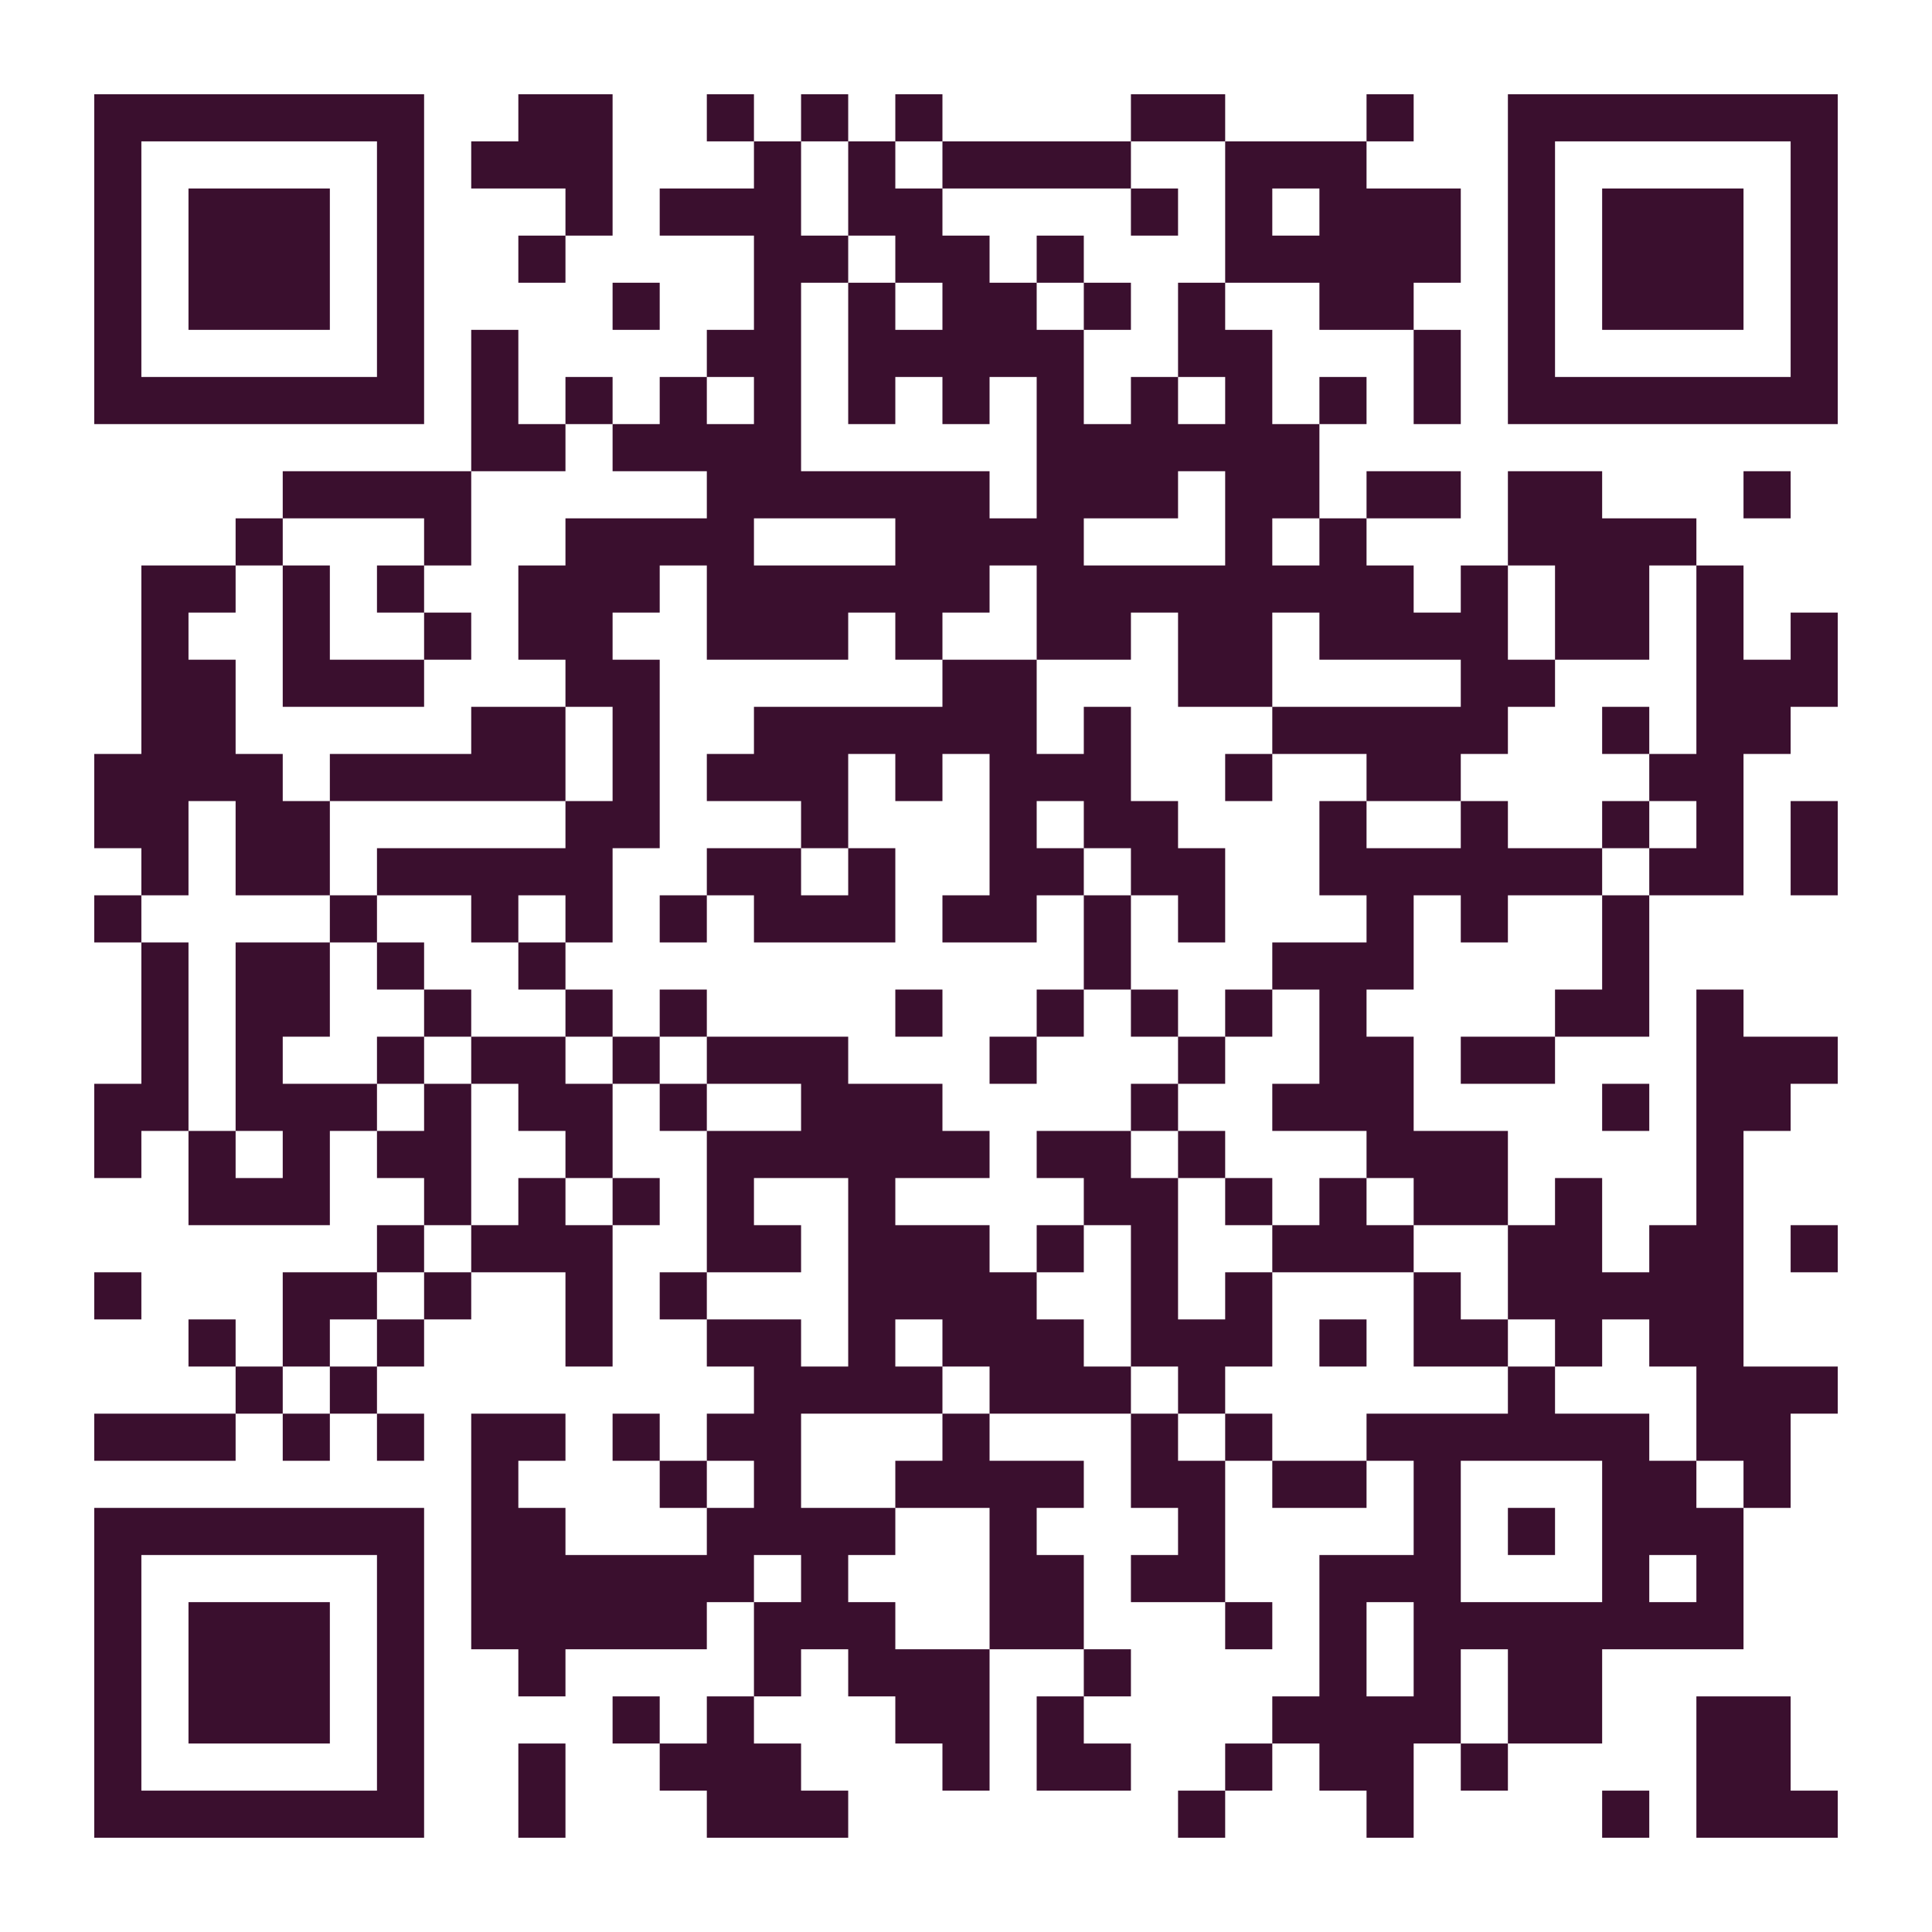
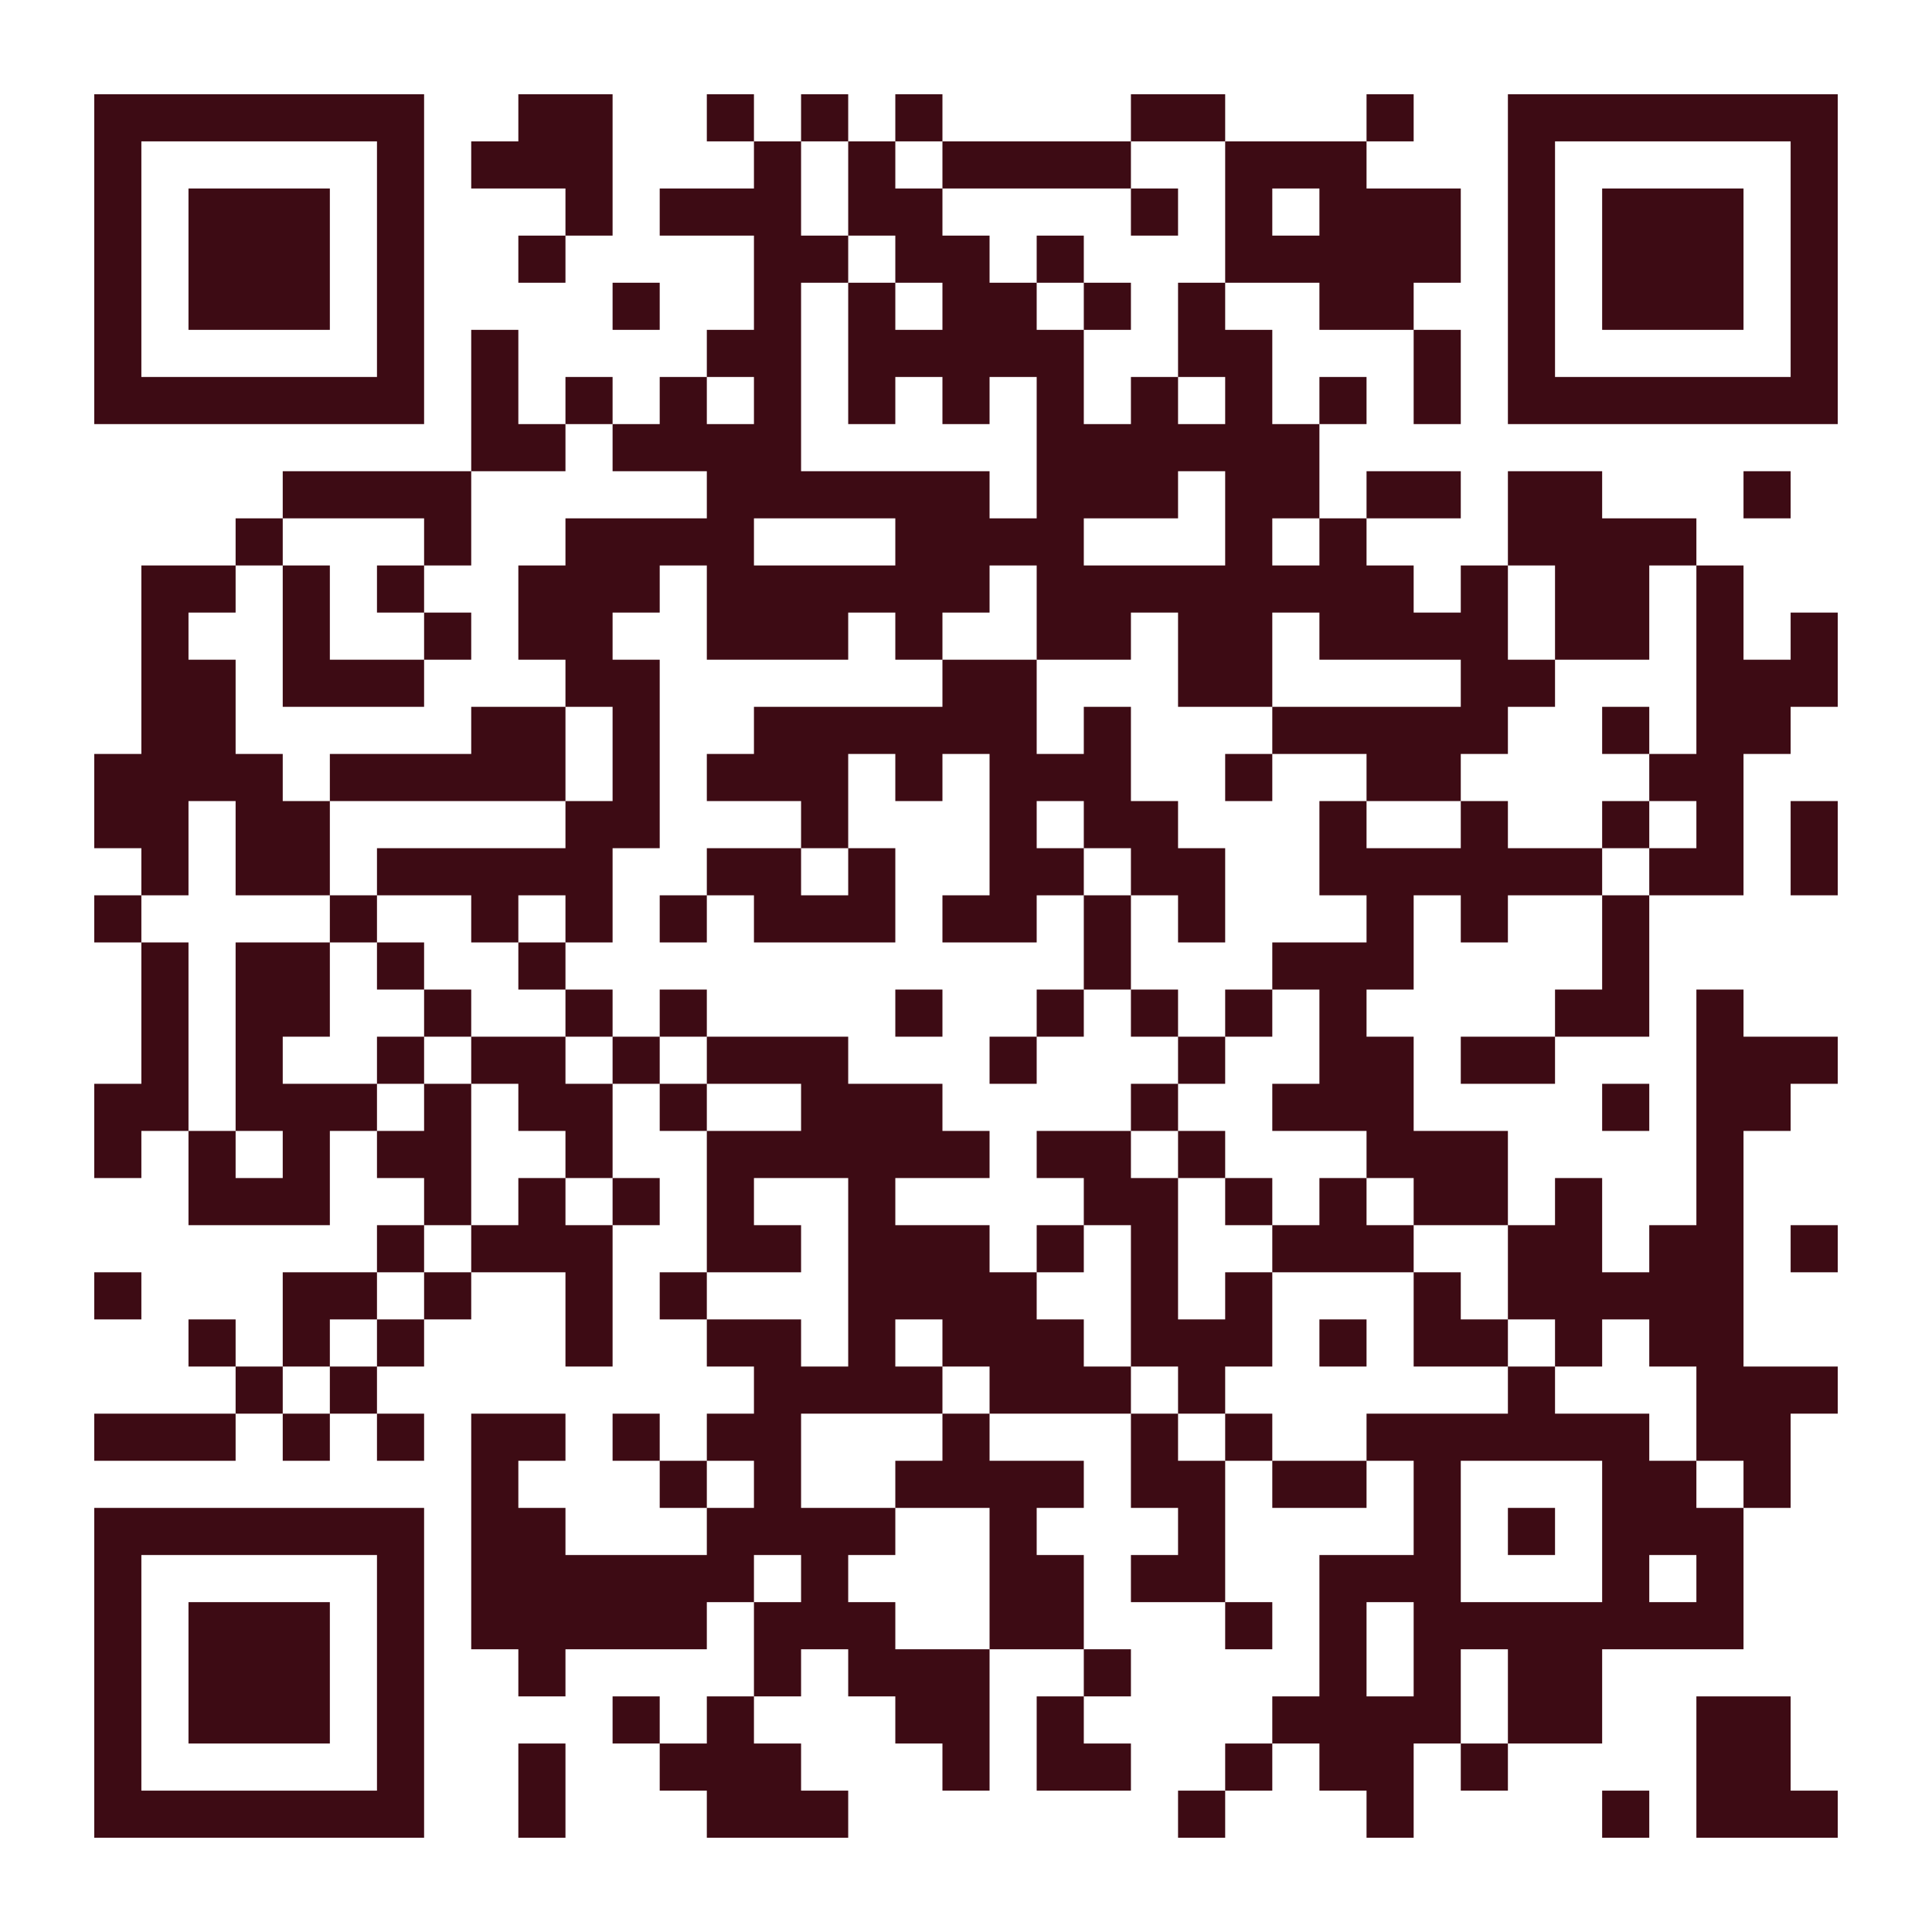
<svg xmlns="http://www.w3.org/2000/svg" viewBox="0 0 410 410" class="segno">
-   <path transform="scale(10)" class="qrline" stroke="#3a0f2e" d="M2 2.5h7m2 0h2m2 0h1m1 0h1m1 0h1m4 0h2m3 0h1m2 0h7m-37 1h1m5 0h1m1 0h3m3 0h1m1 0h1m1 0h4m2 0h3m3 0h1m5 0h1m-37 1h1m1 0h3m1 0h1m3 0h1m1 0h3m1 0h2m4 0h1m1 0h1m1 0h3m1 0h1m1 0h3m1 0h1m-37 1h1m1 0h3m1 0h1m2 0h1m4 0h2m1 0h2m1 0h1m3 0h5m1 0h1m1 0h3m1 0h1m-37 1h1m1 0h3m1 0h1m4 0h1m2 0h1m1 0h1m1 0h2m1 0h1m1 0h1m2 0h2m2 0h1m1 0h3m1 0h1m-37 1h1m5 0h1m1 0h1m4 0h2m1 0h5m2 0h2m3 0h1m1 0h1m5 0h1m-37 1h7m1 0h1m1 0h1m1 0h1m1 0h1m1 0h1m1 0h1m1 0h1m1 0h1m1 0h1m1 0h1m1 0h1m1 0h7m-29 1h2m1 0h4m5 0h6m-22 1h4m5 0h6m1 0h3m1 0h2m1 0h2m1 0h2m3 0h1m-33 1h1m3 0h1m2 0h4m3 0h4m3 0h1m1 0h1m3 0h4m-33 1h2m1 0h1m1 0h1m2 0h3m1 0h6m1 0h8m1 0h1m1 0h2m1 0h1m-34 1h1m2 0h1m2 0h1m1 0h2m2 0h3m1 0h1m2 0h2m1 0h2m1 0h4m1 0h2m1 0h1m1 0h1m-36 1h2m1 0h3m3 0h2m6 0h2m3 0h2m4 0h2m3 0h3m-36 1h2m5 0h2m1 0h1m2 0h6m1 0h1m3 0h5m2 0h1m1 0h2m-36 1h4m1 0h5m1 0h1m1 0h3m1 0h1m1 0h3m2 0h1m2 0h2m4 0h2m-35 1h2m1 0h2m5 0h2m3 0h1m3 0h1m1 0h2m3 0h1m2 0h1m2 0h1m1 0h1m1 0h1m-36 1h1m1 0h2m1 0h5m2 0h2m1 0h1m2 0h2m1 0h2m2 0h6m1 0h2m1 0h1m-37 1h1m4 0h1m2 0h1m1 0h1m1 0h1m1 0h3m1 0h2m1 0h1m1 0h1m3 0h1m1 0h1m2 0h1m-32 1h1m1 0h2m1 0h1m2 0h1m11 0h1m3 0h3m4 0h1m-32 1h1m1 0h2m2 0h1m2 0h1m1 0h1m4 0h1m2 0h1m1 0h1m1 0h1m1 0h1m4 0h2m1 0h1m-34 1h1m1 0h1m2 0h1m1 0h2m1 0h1m1 0h3m3 0h1m3 0h1m2 0h2m1 0h2m3 0h3m-37 1h2m1 0h3m1 0h1m1 0h2m1 0h1m2 0h3m4 0h1m2 0h3m4 0h1m1 0h2m-36 1h1m1 0h1m1 0h1m1 0h2m2 0h1m2 0h6m1 0h2m1 0h1m3 0h3m4 0h1m-33 1h3m2 0h1m1 0h1m1 0h1m1 0h1m2 0h1m4 0h2m1 0h1m1 0h1m1 0h2m1 0h1m2 0h1m-29 1h1m1 0h3m2 0h2m1 0h3m1 0h1m1 0h1m2 0h3m2 0h2m1 0h2m1 0h1m-37 1h1m3 0h2m1 0h1m2 0h1m1 0h1m3 0h4m2 0h1m1 0h1m3 0h1m1 0h5m-33 1h1m1 0h1m1 0h1m3 0h1m2 0h2m1 0h1m1 0h3m1 0h3m1 0h1m1 0h2m1 0h1m1 0h2m-32 1h1m1 0h1m8 0h4m1 0h3m1 0h1m6 0h1m3 0h3m-37 1h3m1 0h1m1 0h1m1 0h2m1 0h1m1 0h2m3 0h1m3 0h1m1 0h1m2 0h6m1 0h2m-28 1h1m3 0h1m1 0h1m2 0h4m1 0h2m1 0h2m1 0h1m3 0h2m1 0h1m-36 1h7m1 0h2m3 0h4m2 0h1m3 0h1m4 0h1m1 0h1m1 0h3m-35 1h1m5 0h1m1 0h6m1 0h1m3 0h2m1 0h2m2 0h3m3 0h1m1 0h1m-35 1h1m1 0h3m1 0h1m1 0h5m1 0h3m2 0h2m3 0h1m1 0h1m1 0h7m-35 1h1m1 0h3m1 0h1m2 0h1m4 0h1m1 0h3m2 0h1m4 0h1m1 0h1m1 0h2m-32 1h1m1 0h3m1 0h1m4 0h1m1 0h1m3 0h2m1 0h1m4 0h4m1 0h2m2 0h2m-36 1h1m5 0h1m2 0h1m2 0h3m3 0h1m1 0h2m2 0h1m1 0h2m1 0h1m4 0h2m-36 1h7m2 0h1m3 0h3m7 0h1m3 0h1m4 0h1m1 0h3" />
+   <path transform="scale(10)" class="qrline" stroke="#3d0b14" d="M2 2.5h7m2 0h2m2 0h1m1 0h1m1 0h1m4 0h2m3 0h1m2 0h7m-37 1h1m5 0h1m1 0h3m3 0h1m1 0h1m1 0h4m2 0h3m3 0h1m5 0h1m-37 1h1m1 0h3m1 0h1m3 0h1m1 0h3m1 0h2m4 0h1m1 0h1m1 0h3m1 0h1m1 0h3m1 0h1m-37 1h1m1 0h3m1 0h1m2 0h1m4 0h2m1 0h2m1 0h1m3 0h5m1 0h1m1 0h3m1 0h1m-37 1h1m1 0h3m1 0h1m4 0h1m2 0h1m1 0h1m1 0h2m1 0h1m1 0h1m2 0h2m2 0h1m1 0h3m1 0h1m-37 1h1m5 0h1m1 0h1m4 0h2m1 0h5m2 0h2m3 0h1m1 0h1m5 0h1m-37 1h7m1 0h1m1 0h1m1 0h1m1 0h1m1 0h1m1 0h1m1 0h1m1 0h1m1 0h1m1 0h1m1 0h1m1 0h7m-29 1h2m1 0h4m5 0h6m-22 1h4m5 0h6m1 0h3m1 0h2m1 0h2m1 0h2m3 0h1m-33 1h1m3 0h1m2 0h4m3 0h4m3 0h1m1 0h1m3 0h4m-33 1h2m1 0h1m1 0h1m2 0h3m1 0h6m1 0h8m1 0h1m1 0h2m1 0h1m-34 1h1m2 0h1m2 0h1m1 0h2m2 0h3m1 0h1m2 0h2m1 0h2m1 0h4m1 0h2m1 0h1m1 0h1m-36 1h2m1 0h3m3 0h2m6 0h2m3 0h2m4 0h2m3 0h3m-36 1h2m5 0h2m1 0h1m2 0h6m1 0h1m3 0h5m2 0h1m1 0h2m-36 1h4m1 0h5m1 0h1m1 0h3m1 0h1m1 0h3m2 0h1m2 0h2m4 0h2m-35 1h2m1 0h2m5 0h2m3 0h1m3 0h1m1 0h2m3 0h1m2 0h1m2 0h1m1 0h1m1 0h1m-36 1h1m1 0h2m1 0h5m2 0h2m1 0h1m2 0h2m1 0h2m2 0h6m1 0h2m1 0h1m-37 1h1m4 0h1m2 0h1m1 0h1m1 0h1m1 0h3m1 0h2m1 0h1m1 0h1m3 0h1m1 0h1m2 0h1m-32 1h1m1 0h2m1 0h1m2 0h1m11 0h1m3 0h3m4 0h1m-32 1h1m1 0h2m2 0h1m2 0h1m1 0h1m4 0h1m2 0h1m1 0h1m1 0h1m1 0h1m4 0h2m1 0h1m-34 1h1m1 0h1m2 0h1m1 0h2m1 0h1m1 0h3m3 0h1m3 0h1m2 0h2m1 0h2m3 0h3m-37 1h2m1 0h3m1 0h1m1 0h2m1 0h1m2 0h3m4 0h1m2 0h3m4 0h1m1 0h2m-36 1h1m1 0h1m1 0h1m1 0h2m2 0h1m2 0h6m1 0h2m1 0h1m3 0h3m4 0h1m-33 1h3m2 0h1m1 0h1m1 0h1m1 0h1m2 0h1m4 0h2m1 0h1m1 0h1m1 0h2m1 0h1m2 0h1m-29 1h1m1 0h3m2 0h2m1 0h3m1 0h1m1 0h1m2 0h3m2 0h2m1 0h2m1 0h1m-37 1h1m3 0h2m1 0h1m2 0h1m1 0h1m3 0h4m2 0h1m1 0h1m3 0h1m1 0h5m-33 1h1m1 0h1m1 0h1m3 0h1m2 0h2m1 0h1m1 0h3m1 0h3m1 0h1m1 0h2m1 0h1m1 0h2m-32 1h1m1 0h1m8 0h4m1 0h3m1 0h1m6 0h1m3 0h3m-37 1h3m1 0h1m1 0h1m1 0h2m1 0h1m1 0h2m3 0h1m3 0h1m1 0h1m2 0h6m1 0h2m-28 1h1m3 0h1m1 0h1m2 0h4m1 0h2m1 0h2m1 0h1m3 0h2m1 0h1m-36 1h7m1 0h2m3 0h4m2 0h1m3 0h1m4 0h1m1 0h1m1 0h3m-35 1h1m5 0h1m1 0h6m1 0h1m3 0h2m1 0h2m2 0h3m3 0h1m1 0h1m-35 1h1m1 0h3m1 0h1m1 0h5m1 0h3m2 0h2m3 0h1m1 0h1m1 0h7m-35 1h1m1 0h3m1 0h1m2 0h1m4 0h1m1 0h3m2 0h1m4 0h1m1 0h1m1 0h2m-32 1h1m1 0h3m1 0h1m4 0h1m1 0h1m3 0h2m1 0h1m4 0h4m1 0h2m2 0h2m-36 1h1m5 0h1m2 0h1m2 0h3m3 0h1m1 0h2m2 0h1m1 0h2m1 0h1m4 0h2m-36 1h7m2 0h1m3 0h3m7 0h1m3 0h1m4 0h1m1 0h3" />
</svg>
